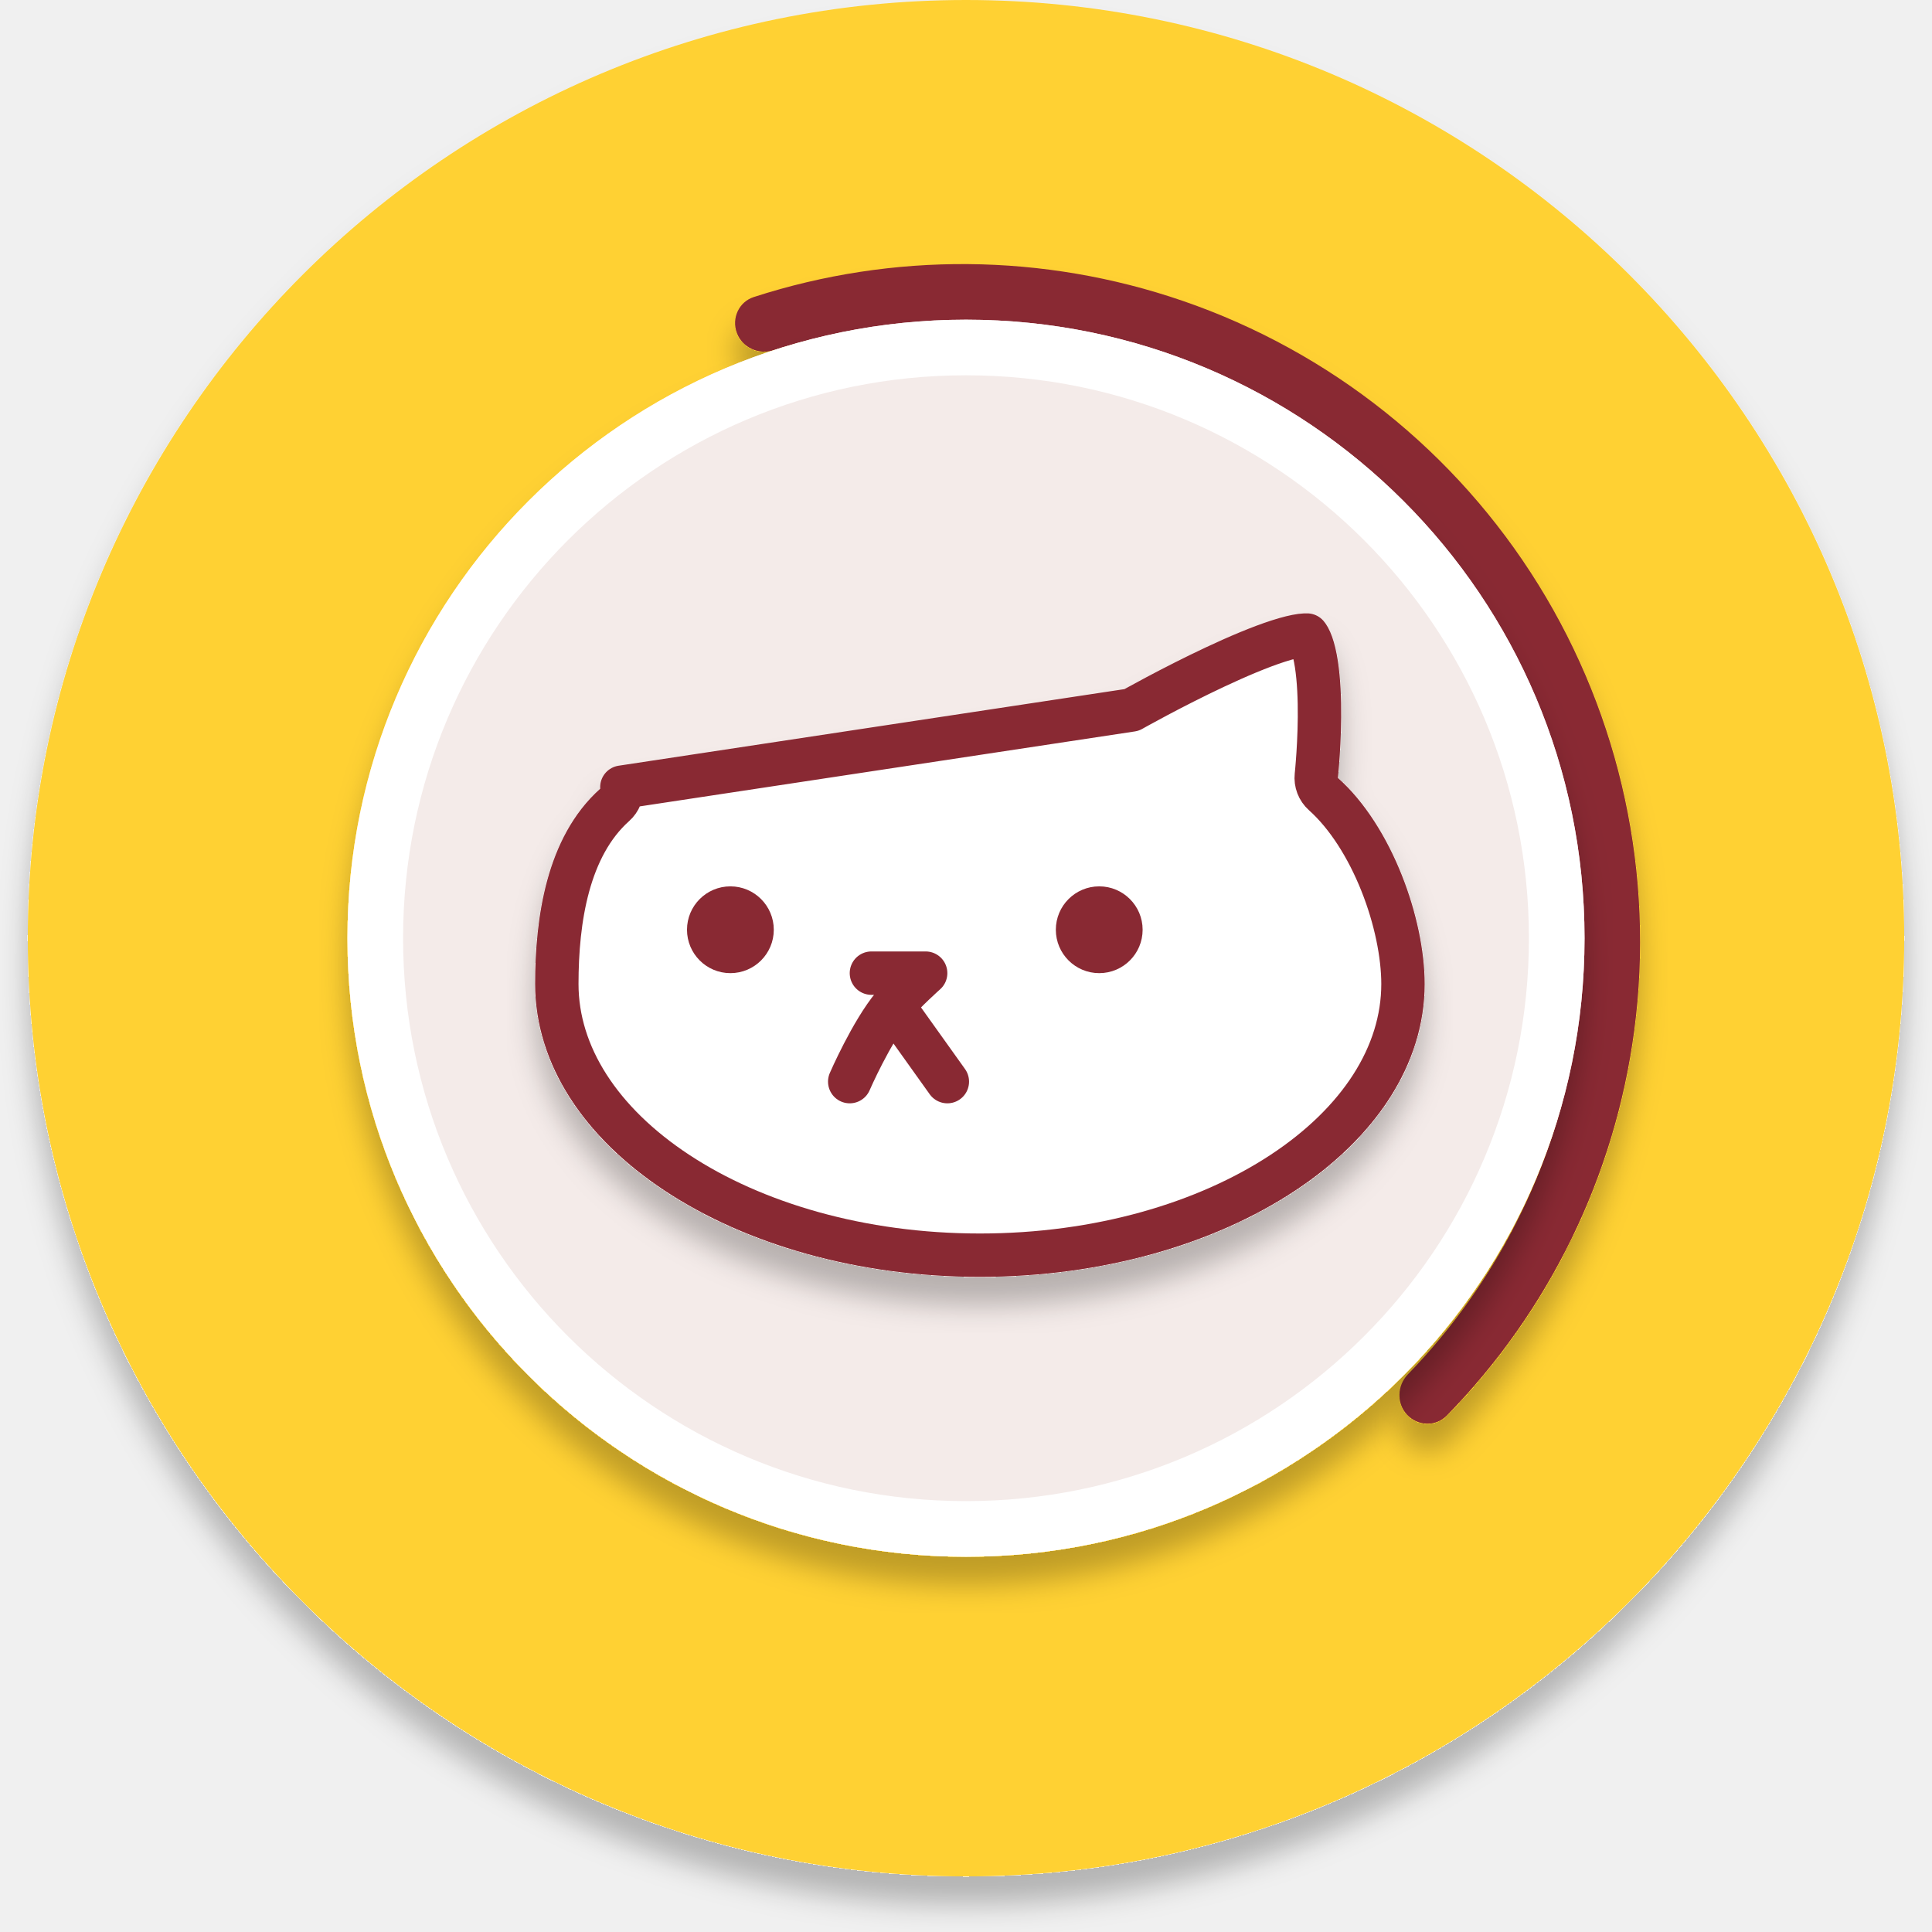
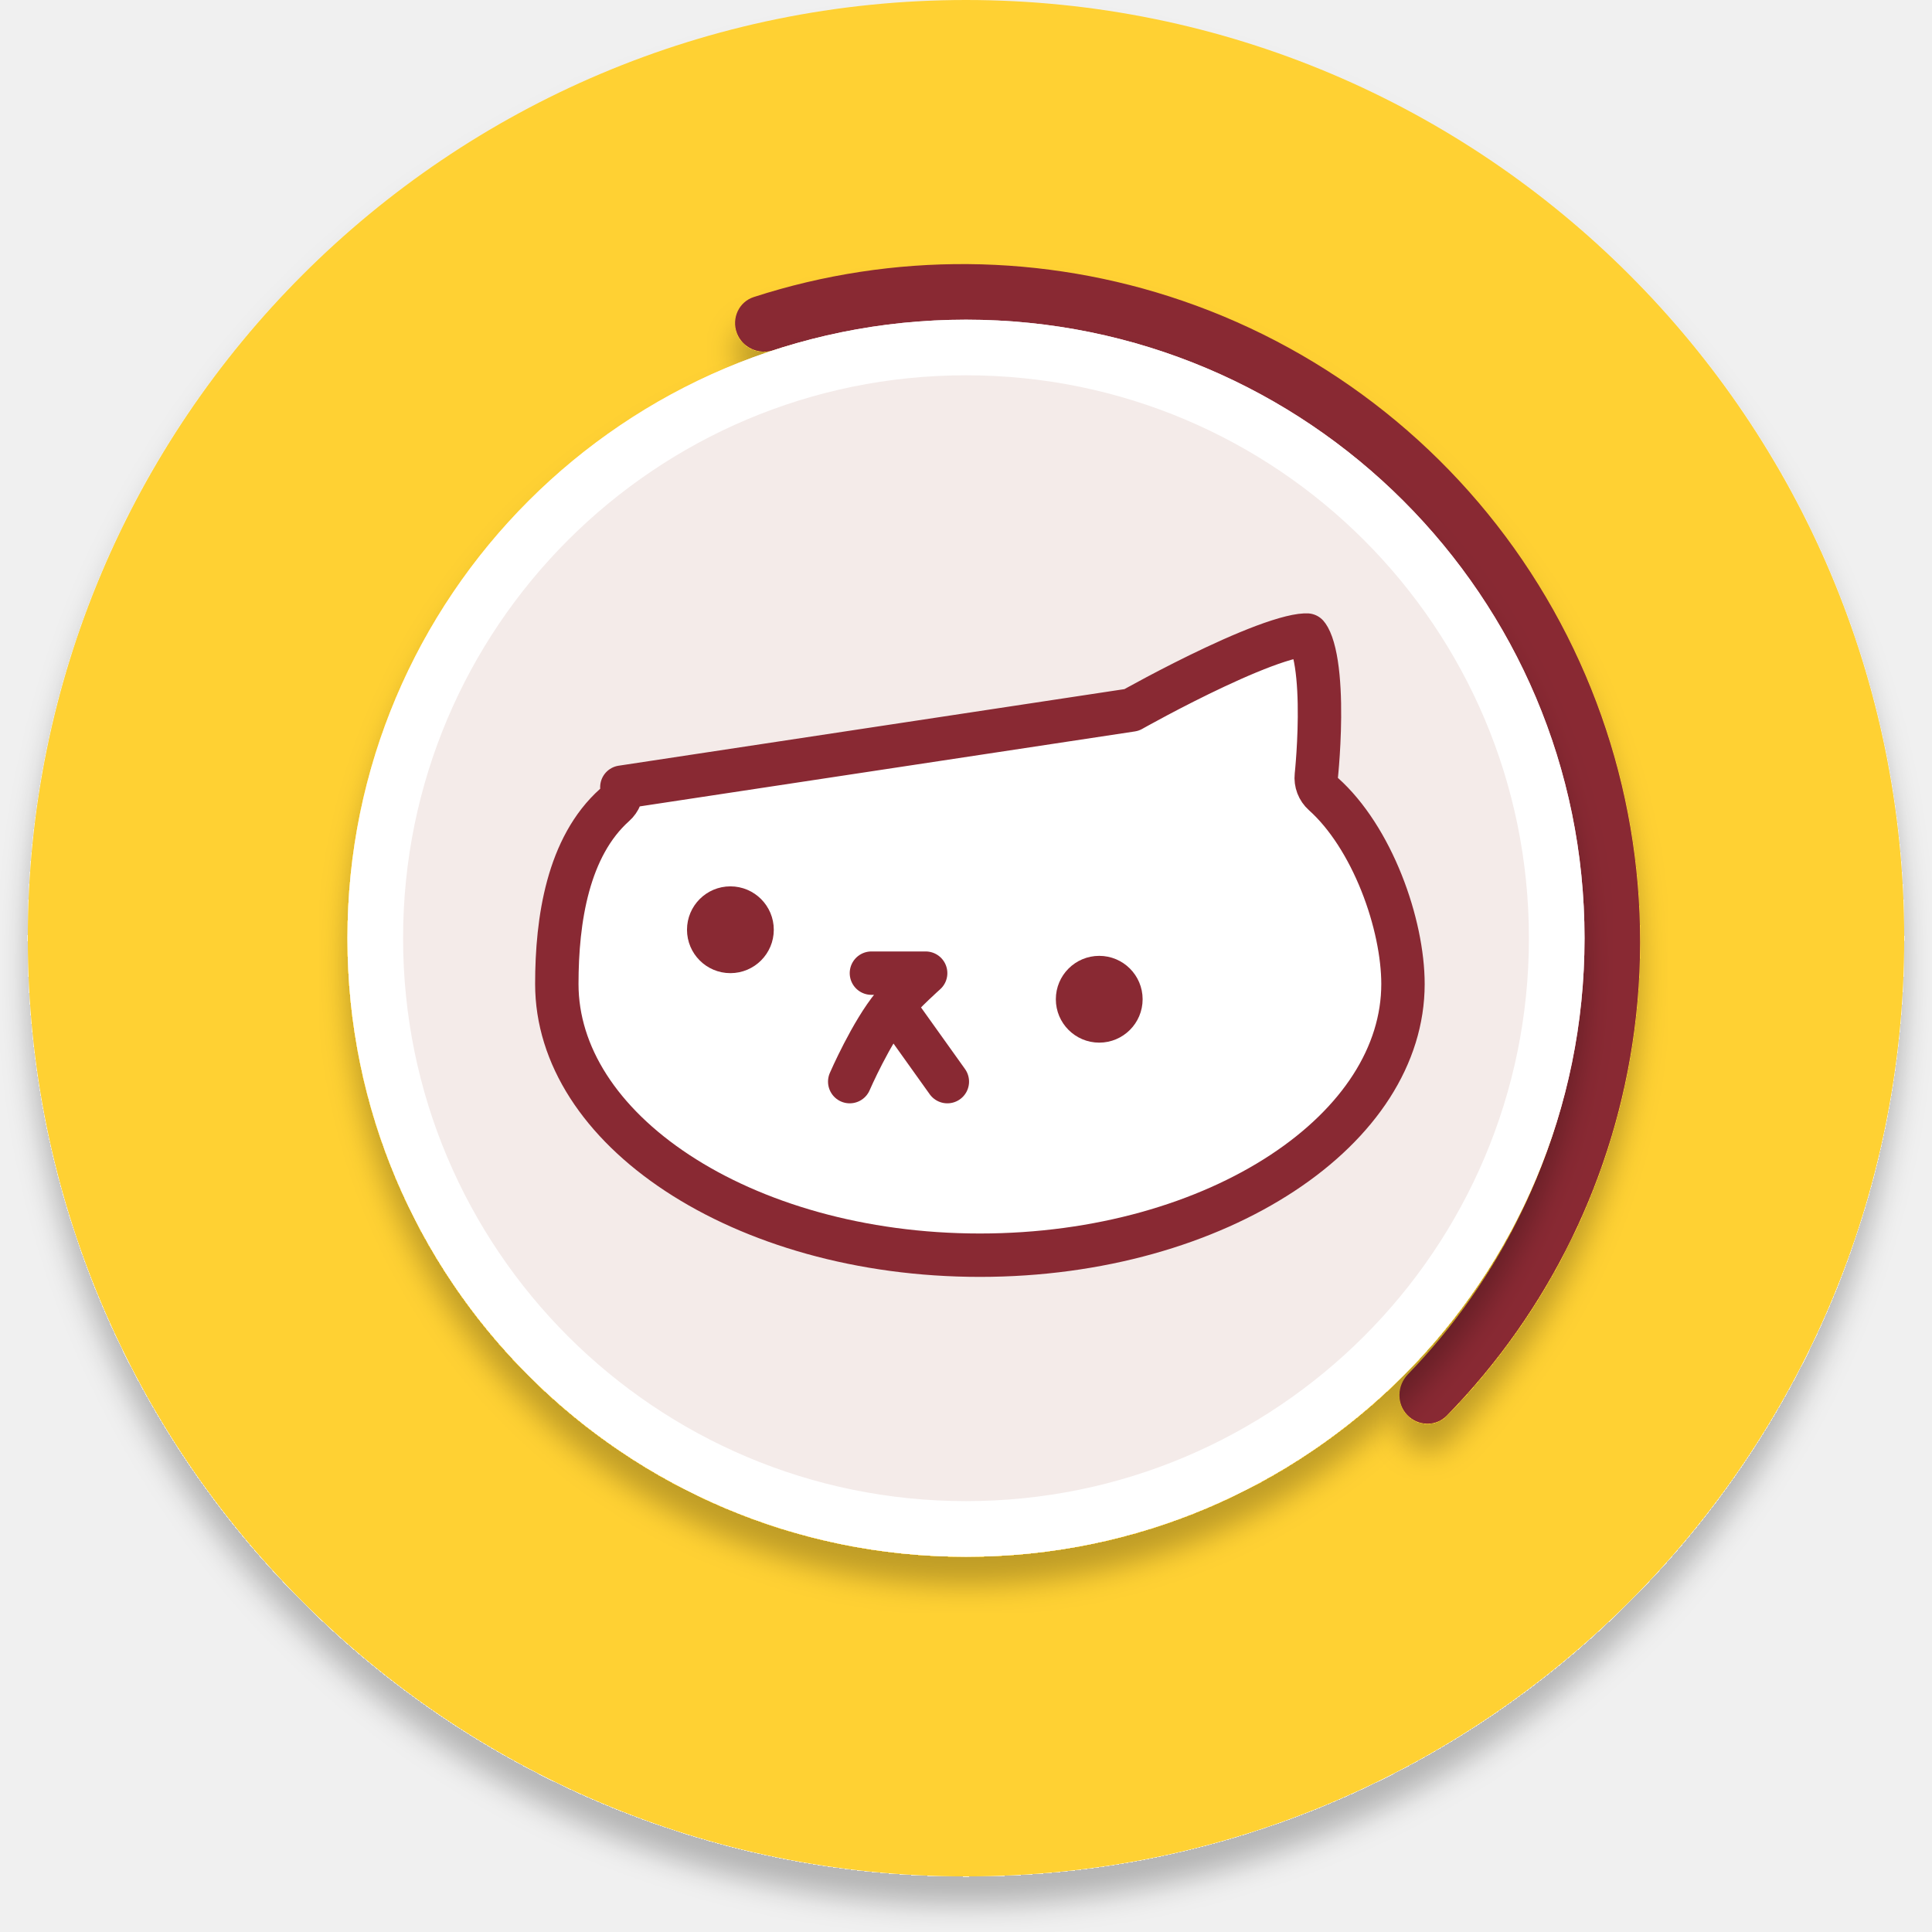
<svg xmlns="http://www.w3.org/2000/svg" width="278" height="278" viewBox="0 0 278 278" fill="none">
-   <g filter="url(#filter0_d_102_7)">
+   <g filter="url(#filter0_d_103_10)">
    <circle cx="139" cy="135" r="135" fill="#FFD133" />
  </g>
-   <g filter="url(#filter1_d_102_7)">
+   <g filter="url(#filter1_d_103_10)">
    <path d="M106.025 47.903C105.242 45.792 106.317 43.437 108.459 42.743C128.501 36.252 150.149 36.417 170.145 43.278C191.429 50.582 209.531 65.022 221.382 84.15C233.233 103.279 238.103 125.917 235.166 148.227C232.406 169.186 222.916 188.643 208.179 203.699C206.604 205.308 204.017 205.222 202.476 203.581V203.581C200.934 201.94 201.021 199.367 202.59 197.751C215.959 183.989 224.568 166.256 227.082 147.162C229.774 126.719 225.311 105.973 214.451 88.444C203.591 70.916 187.003 57.683 167.499 50.99C149.283 44.74 129.571 44.553 111.296 50.396C109.151 51.081 106.808 50.014 106.025 47.903V47.903Z" fill="#892933" />
  </g>
-   <g filter="url(#filter2_d_102_7)">
+   <g filter="url(#filter2_d_103_10)">
    <circle cx="139" cy="135" r="89" fill="#F4EBE9" />
    <circle cx="139" cy="135" r="85" stroke="white" stroke-width="8" />
  </g>
-   <g filter="url(#filter3_d_102_7)">
-     <path d="M89.48 113.267C89.549 114.232 89.168 115.175 88.446 115.819C81.719 121.832 80.122 132.312 80.122 141.589C80.122 151.841 86.433 161.52 97.462 168.783C108.466 176.03 123.85 180.613 141 180.613C158.15 180.613 173.534 176.03 184.538 168.783C195.567 161.52 201.878 151.841 201.878 141.589C201.878 137.378 200.814 132.105 198.789 127.032C196.761 121.951 193.875 117.335 190.432 114.258C189.681 113.587 189.3 112.594 189.409 111.593L189.409 111.592L189.409 111.584L189.413 111.546C189.415 111.53 189.417 111.509 189.42 111.484C189.423 111.456 189.426 111.423 189.43 111.386C189.444 111.242 189.465 111.028 189.49 110.751C189.539 110.198 189.605 109.4 189.667 108.432C189.792 106.49 189.902 103.897 189.851 101.246C189.799 98.563 189.584 95.972 189.113 93.973C188.878 92.974 188.607 92.251 188.344 91.777C188.227 91.567 188.134 91.446 188.076 91.38C187.951 91.374 187.684 91.37 187.226 91.43C186.394 91.54 185.291 91.809 183.95 92.24C181.28 93.098 178.056 94.47 174.884 95.957C171.731 97.435 168.713 98.988 166.478 100.174C165.363 100.767 164.446 101.266 163.81 101.616C163.492 101.79 163.244 101.928 163.077 102.021C162.994 102.068 162.931 102.103 162.889 102.127L162.842 102.153L162.831 102.159L162.829 102.16L162.829 102.161L89.48 113.267ZM89.48 113.267L89.48 113.266C89.48 113.267 89.48 113.267 89.48 113.267Z" fill="white" stroke="#892933" stroke-width="6.244" stroke-linejoin="round" />
-     <path d="M125.39 140.028H133.195C133.195 140.028 130.166 142.723 128.512 144.711M128.512 144.711C125.369 148.489 122.268 155.638 122.268 155.638M128.512 144.711L136.317 155.638" stroke="#892933" stroke-width="6.244" stroke-linecap="round" stroke-linejoin="round" />
-     <circle cx="105.098" cy="133.784" r="6.244" fill="#892933" />
-     <circle cx="158.171" cy="133.784" r="6.244" fill="#892933" />
-   </g>
+   <path d="M89.48 113.267C89.549 114.232 89.168 115.175 88.446 115.819C81.719 121.832 80.122 132.312 80.122 141.589C80.122 151.841 86.433 161.52 97.462 168.783C108.466 176.03 123.85 180.613 141 180.613C158.15 180.613 173.534 176.03 184.538 168.783C195.567 161.52 201.878 151.841 201.878 141.589C201.878 137.378 200.814 132.105 198.789 127.032C196.761 121.951 193.875 117.335 190.432 114.258C189.681 113.587 189.3 112.594 189.409 111.593L189.409 111.592L189.409 111.584L189.413 111.546C189.415 111.53 189.417 111.509 189.42 111.484C189.423 111.456 189.426 111.423 189.43 111.386C189.444 111.242 189.465 111.028 189.49 110.751C189.539 110.198 189.605 109.4 189.667 108.432C189.792 106.49 189.902 103.897 189.851 101.246C189.799 98.563 189.584 95.972 189.113 93.973C188.878 92.974 188.607 92.251 188.344 91.777C188.227 91.567 188.134 91.446 188.076 91.38C187.951 91.374 187.684 91.37 187.226 91.43C186.394 91.54 185.291 91.809 183.95 92.24C181.28 93.098 178.056 94.47 174.884 95.957C171.731 97.435 168.713 98.988 166.478 100.174C165.363 100.767 164.446 101.266 163.81 101.616C163.492 101.79 163.244 101.928 163.077 102.021C162.994 102.068 162.931 102.103 162.889 102.127L162.842 102.153L162.831 102.159L162.829 102.16L162.829 102.161L89.48 113.267ZM89.48 113.267L89.48 113.266C89.48 113.267 89.48 113.267 89.48 113.267Z" fill="white" stroke="#892933" stroke-width="6.244" stroke-linejoin="round" />
+   <path d="M125.39 140.028H133.195C133.195 140.028 130.166 142.723 128.512 144.711M128.512 144.711C125.369 148.489 122.268 155.638 122.268 155.638M128.512 144.711L136.317 155.638" stroke="#892933" stroke-width="6.244" stroke-linecap="round" stroke-linejoin="round" />
+   <circle cx="105.098" cy="133.784" r="6.244" fill="#892933" />
+   <circle cx="158.171" cy="143.784" r="6.244" fill="#892933" />
  <defs>
-     <filter id="filter0_d_102_7" x="0" y="0" width="278" height="278" filterUnits="userSpaceOnUse" color-interpolation-filters="sRGB">
+     <filter id="filter0_d_103_10" x="0" y="0" width="278" height="278" filterUnits="userSpaceOnUse" color-interpolation-filters="sRGB">
      <feFlood flood-opacity="0" result="BackgroundImageFix" />
      <feColorMatrix in="SourceAlpha" type="matrix" values="0 0 0 0 0 0 0 0 0 0 0 0 0 0 0 0 0 0 127 0" result="hardAlpha" />
      <feOffset dy="4" />
      <feGaussianBlur stdDeviation="2" />
      <feComposite in2="hardAlpha" operator="out" />
      <feColorMatrix type="matrix" values="0 0 0 0 0 0 0 0 0 0 0 0 0 0 0 0 0 0 0.25 0" />
-       <feBlend mode="normal" in2="BackgroundImageFix" result="effect1_dropShadow_102_7" />
-       <feBlend mode="normal" in="SourceGraphic" in2="effect1_dropShadow_102_7" result="shape" />
+       <feBlend mode="normal" in2="BackgroundImageFix" result="effect1_dropShadow_103_10" />
+       <feBlend mode="normal" in="SourceGraphic" in2="effect1_dropShadow_103_10" result="shape" />
    </filter>
-     <filter id="filter1_d_102_7" x="101.77" y="38" width="138.231" height="174.86" filterUnits="userSpaceOnUse" color-interpolation-filters="sRGB">
+     <filter id="filter1_d_103_10" x="101.77" y="38" width="138.231" height="174.86" filterUnits="userSpaceOnUse" color-interpolation-filters="sRGB">
      <feFlood flood-opacity="0" result="BackgroundImageFix" />
      <feColorMatrix in="SourceAlpha" type="matrix" values="0 0 0 0 0 0 0 0 0 0 0 0 0 0 0 0 0 0 127 0" result="hardAlpha" />
      <feOffset dy="4" />
      <feGaussianBlur stdDeviation="2" />
      <feComposite in2="hardAlpha" operator="out" />
      <feColorMatrix type="matrix" values="0 0 0 0 0 0 0 0 0 0 0 0 0 0 0 0 0 0 0.25 0" />
-       <feBlend mode="normal" in2="BackgroundImageFix" result="effect1_dropShadow_102_7" />
-       <feBlend mode="normal" in="SourceGraphic" in2="effect1_dropShadow_102_7" result="shape" />
+       <feBlend mode="normal" in2="BackgroundImageFix" result="effect1_dropShadow_103_10" />
+       <feBlend mode="normal" in="SourceGraphic" in2="effect1_dropShadow_103_10" result="shape" />
    </filter>
-     <filter id="filter2_d_102_7" x="46" y="46" width="186" height="186" filterUnits="userSpaceOnUse" color-interpolation-filters="sRGB">
+     <filter id="filter2_d_103_10" x="46" y="46" width="186" height="186" filterUnits="userSpaceOnUse" color-interpolation-filters="sRGB">
      <feFlood flood-opacity="0" result="BackgroundImageFix" />
      <feColorMatrix in="SourceAlpha" type="matrix" values="0 0 0 0 0 0 0 0 0 0 0 0 0 0 0 0 0 0 127 0" result="hardAlpha" />
      <feOffset dy="4" />
      <feGaussianBlur stdDeviation="2" />
      <feComposite in2="hardAlpha" operator="out" />
      <feColorMatrix type="matrix" values="0 0 0 0 0 0 0 0 0 0 0 0 0 0 0 0 0 0 0.25 0" />
-       <feBlend mode="normal" in2="BackgroundImageFix" result="effect1_dropShadow_102_7" />
-       <feBlend mode="normal" in="SourceGraphic" in2="effect1_dropShadow_102_7" result="shape" />
-     </filter>
-     <filter id="filter3_d_102_7" x="73" y="88" width="136" height="103.735" filterUnits="userSpaceOnUse" color-interpolation-filters="sRGB">
-       <feFlood flood-opacity="0" result="BackgroundImageFix" />
-       <feColorMatrix in="SourceAlpha" type="matrix" values="0 0 0 0 0 0 0 0 0 0 0 0 0 0 0 0 0 0 127 0" result="hardAlpha" />
-       <feOffset dy="4" />
-       <feGaussianBlur stdDeviation="2" />
-       <feComposite in2="hardAlpha" operator="out" />
-       <feColorMatrix type="matrix" values="0 0 0 0 0 0 0 0 0 0 0 0 0 0 0 0 0 0 0.25 0" />
-       <feBlend mode="normal" in2="BackgroundImageFix" result="effect1_dropShadow_102_7" />
-       <feBlend mode="normal" in="SourceGraphic" in2="effect1_dropShadow_102_7" result="shape" />
+       <feBlend mode="normal" in2="BackgroundImageFix" result="effect1_dropShadow_103_10" />
+       <feBlend mode="normal" in="SourceGraphic" in2="effect1_dropShadow_103_10" result="shape" />
    </filter>
  </defs>
</svg>
